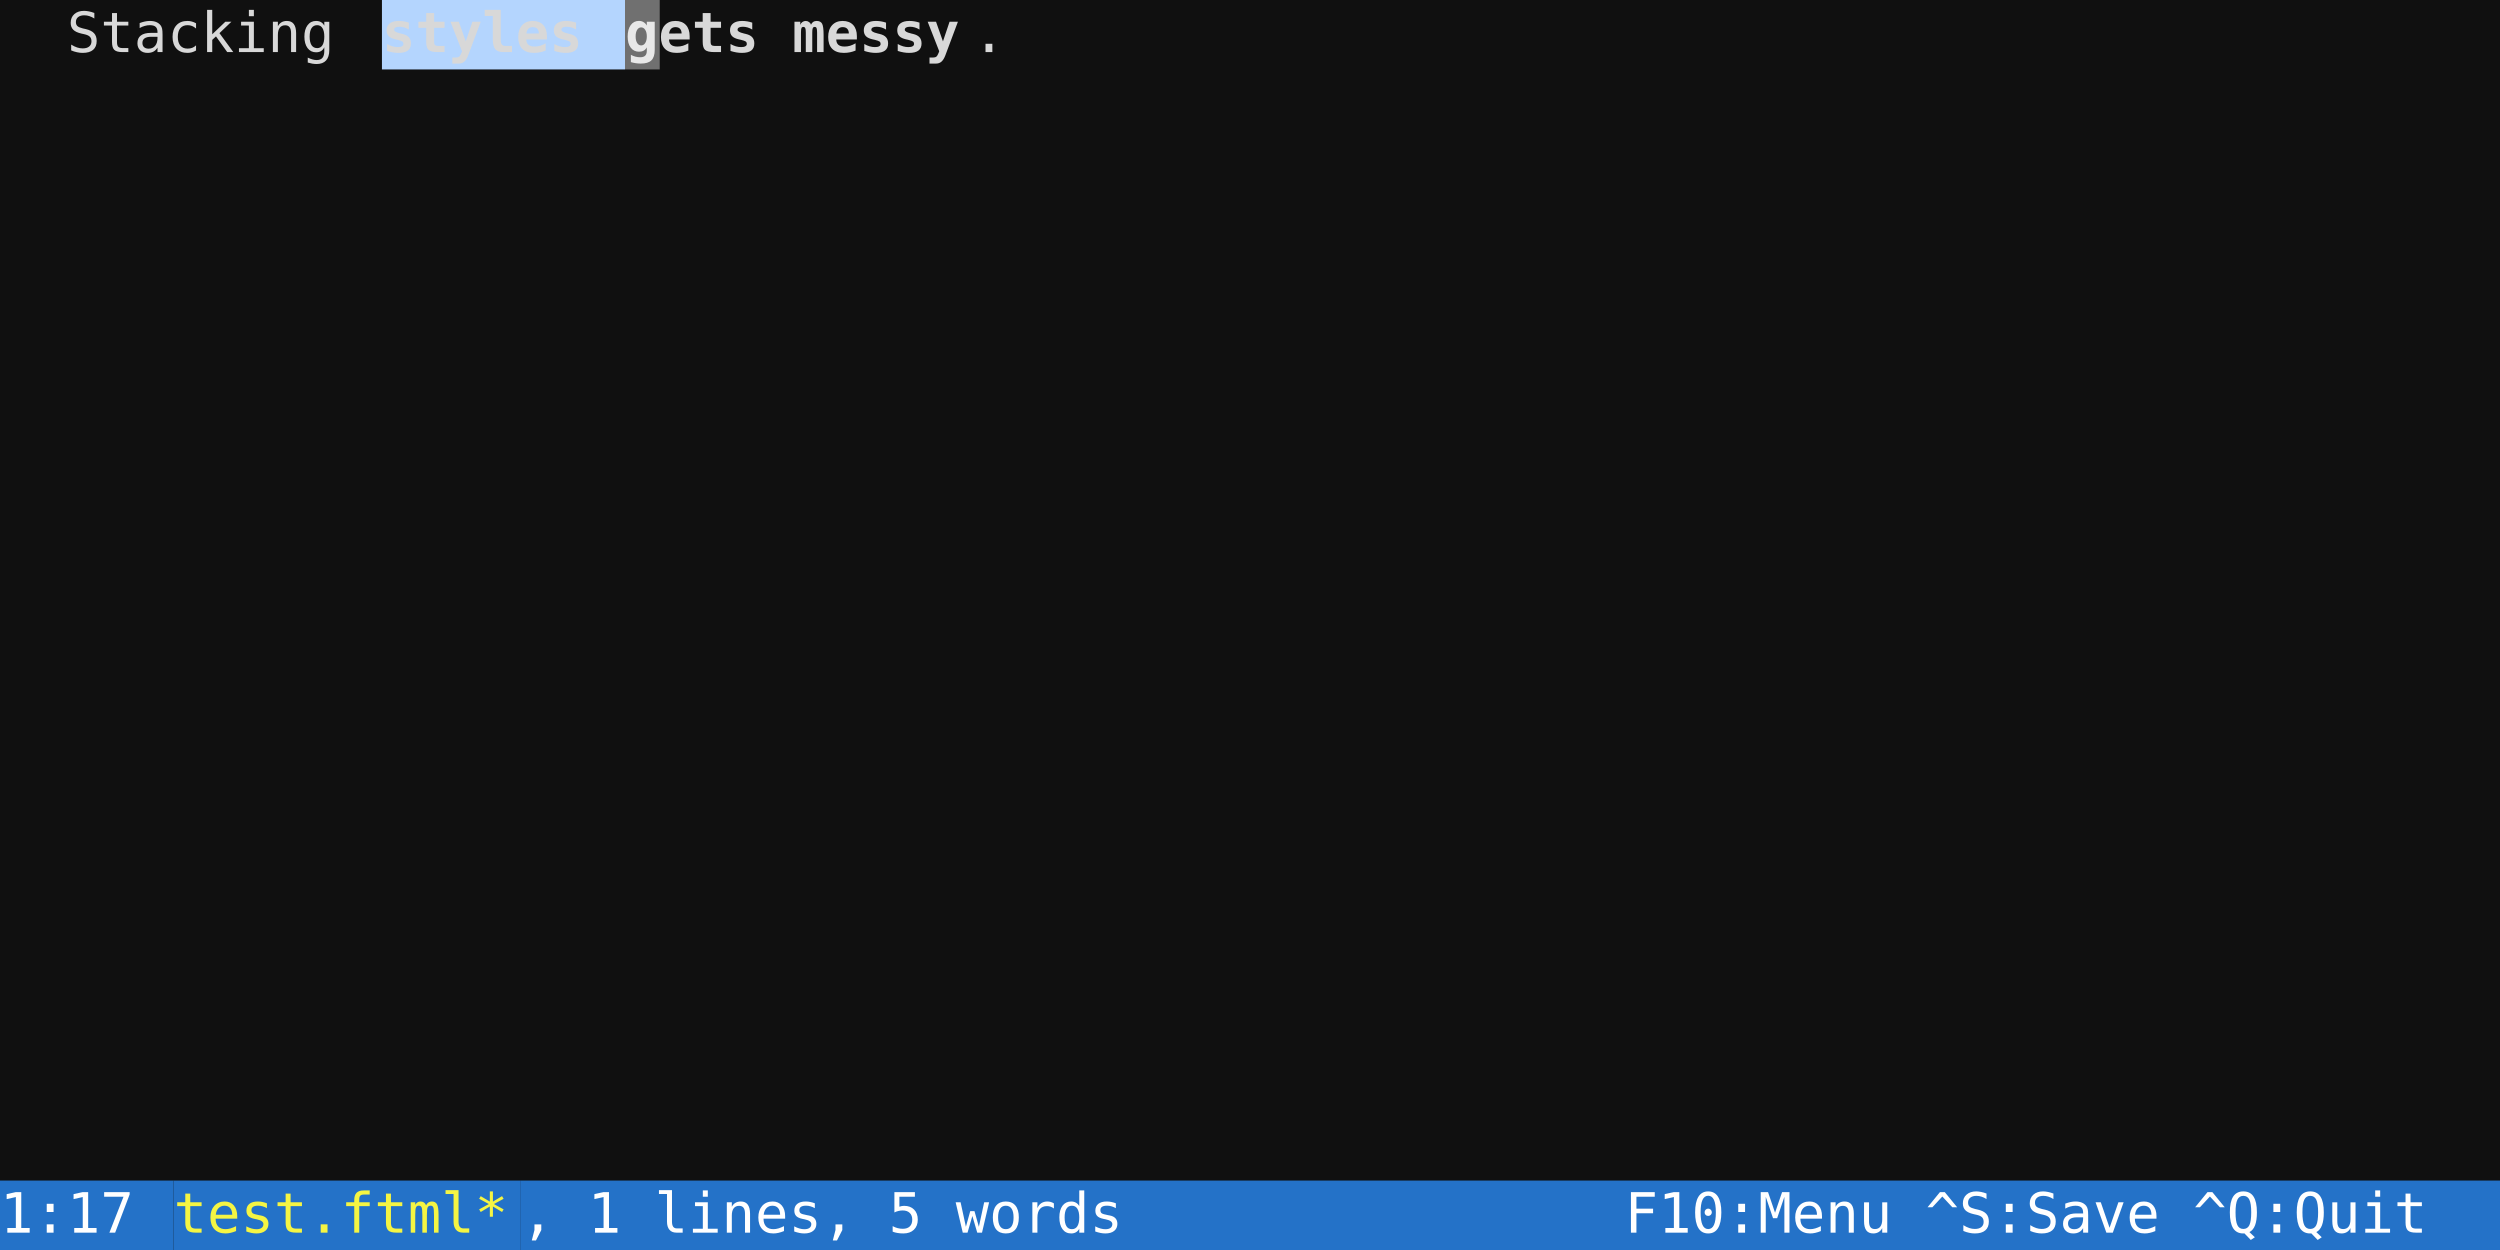
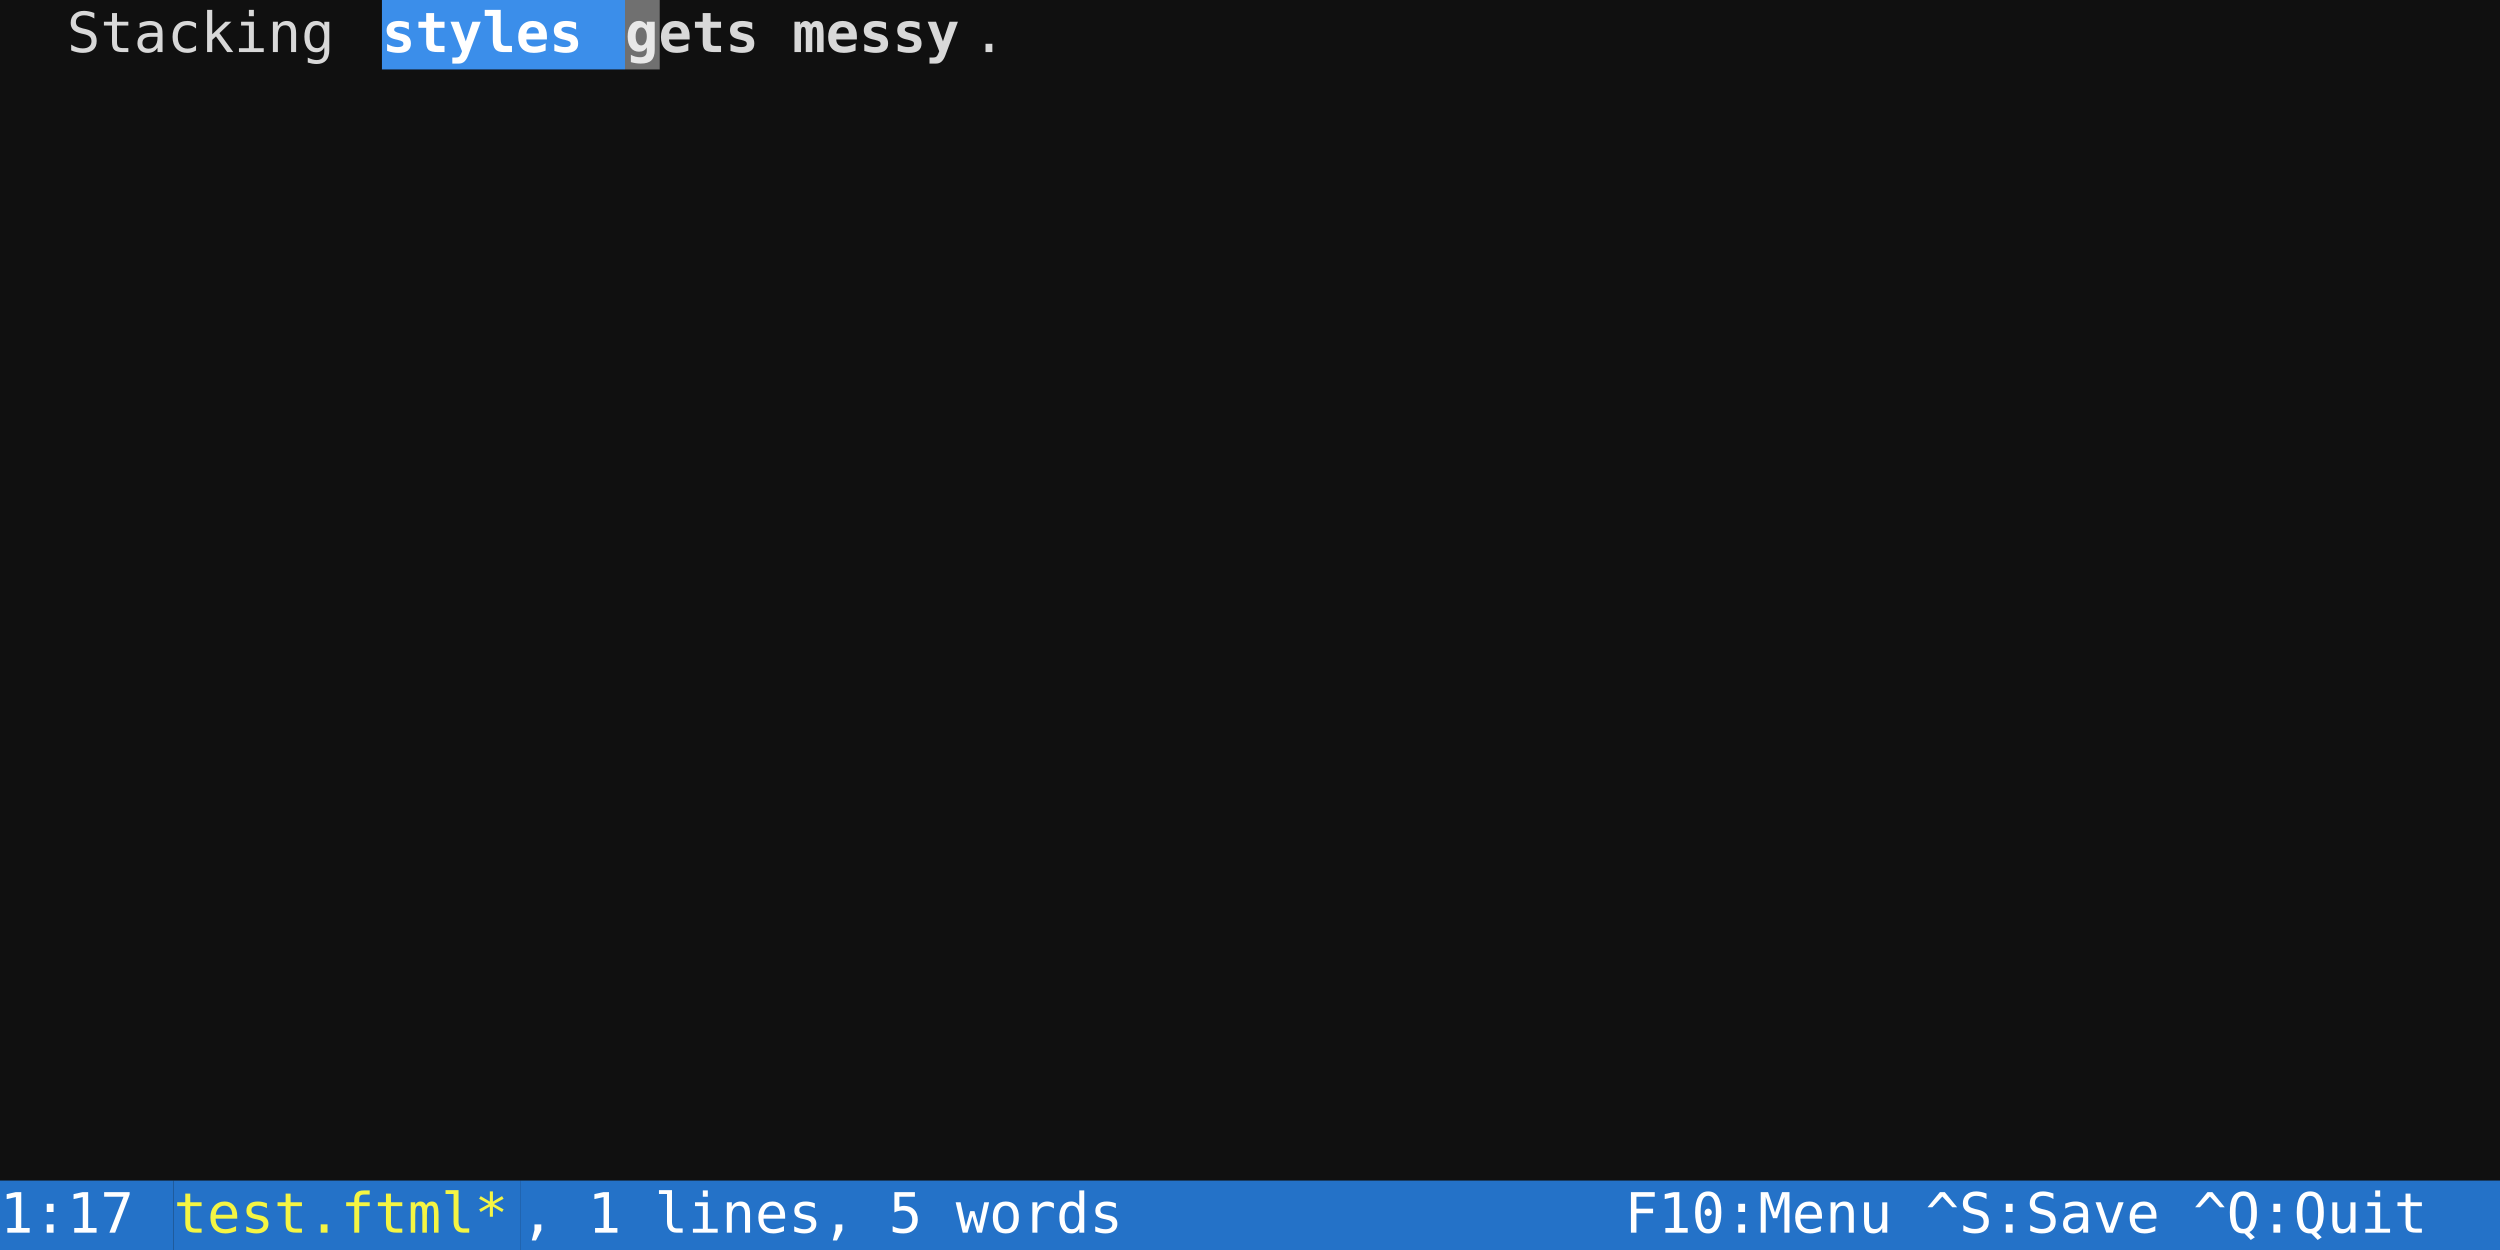
<svg xmlns="http://www.w3.org/2000/svg" width="720" height="360" viewBox="0 0 720 360" font-family="'DejaVu Sans Mono', Menlo, Consolas, monospace" font-size="16px">
  <rect width="100%" height="100%" fill="#101010" />
  <text x="0" y="15" fill="#d8d8d8" textLength="110" lengthAdjust="spacingAndGlyphs" xml:space="preserve">  Stacking </text>
-   <rect x="110" y="0" width="70" height="20" fill="#b4d5fe" />
-   <text x="110" y="15" fill="#d8d8d8" textLength="70" lengthAdjust="spacingAndGlyphs" xml:space="preserve" font-weight="bold">styles </text>
+   <rect x="110" y="0" width="70" height="20" fill="#3b8eea" />
+   <text x="110" y="15" fill="#ffffff" textLength="70" lengthAdjust="spacingAndGlyphs" xml:space="preserve" font-weight="bold">styles </text>
  <text x="180" y="15" fill="#d8d8d8" textLength="100" lengthAdjust="spacingAndGlyphs" xml:space="preserve" font-weight="bold">gets messy</text>
  <text x="280" y="15" fill="#d8d8d8" textLength="440" lengthAdjust="spacingAndGlyphs" xml:space="preserve">.                                           </text>
  <rect x="0" y="340" width="50" height="20" fill="#2472c8" />
  <text x="0" y="355" fill="#ffffff" textLength="50" lengthAdjust="spacingAndGlyphs" xml:space="preserve">1:17 </text>
  <rect x="50" y="340" width="100" height="20" fill="#2472c8" />
  <text x="50" y="355" fill="#f5f543" textLength="100" lengthAdjust="spacingAndGlyphs" xml:space="preserve">test.ftml*</text>
  <rect x="150" y="340" width="570" height="20" fill="#2472c8" />
  <text x="150" y="355" fill="#ffffff" textLength="570" lengthAdjust="spacingAndGlyphs" xml:space="preserve">, 1 lines, 5 words               F10:Menu ^S:Save ^Q:Quit</text>
  <rect x="180" y="0" width="10" height="20" fill="#ffffff" fill-opacity="0.4" />
</svg>
